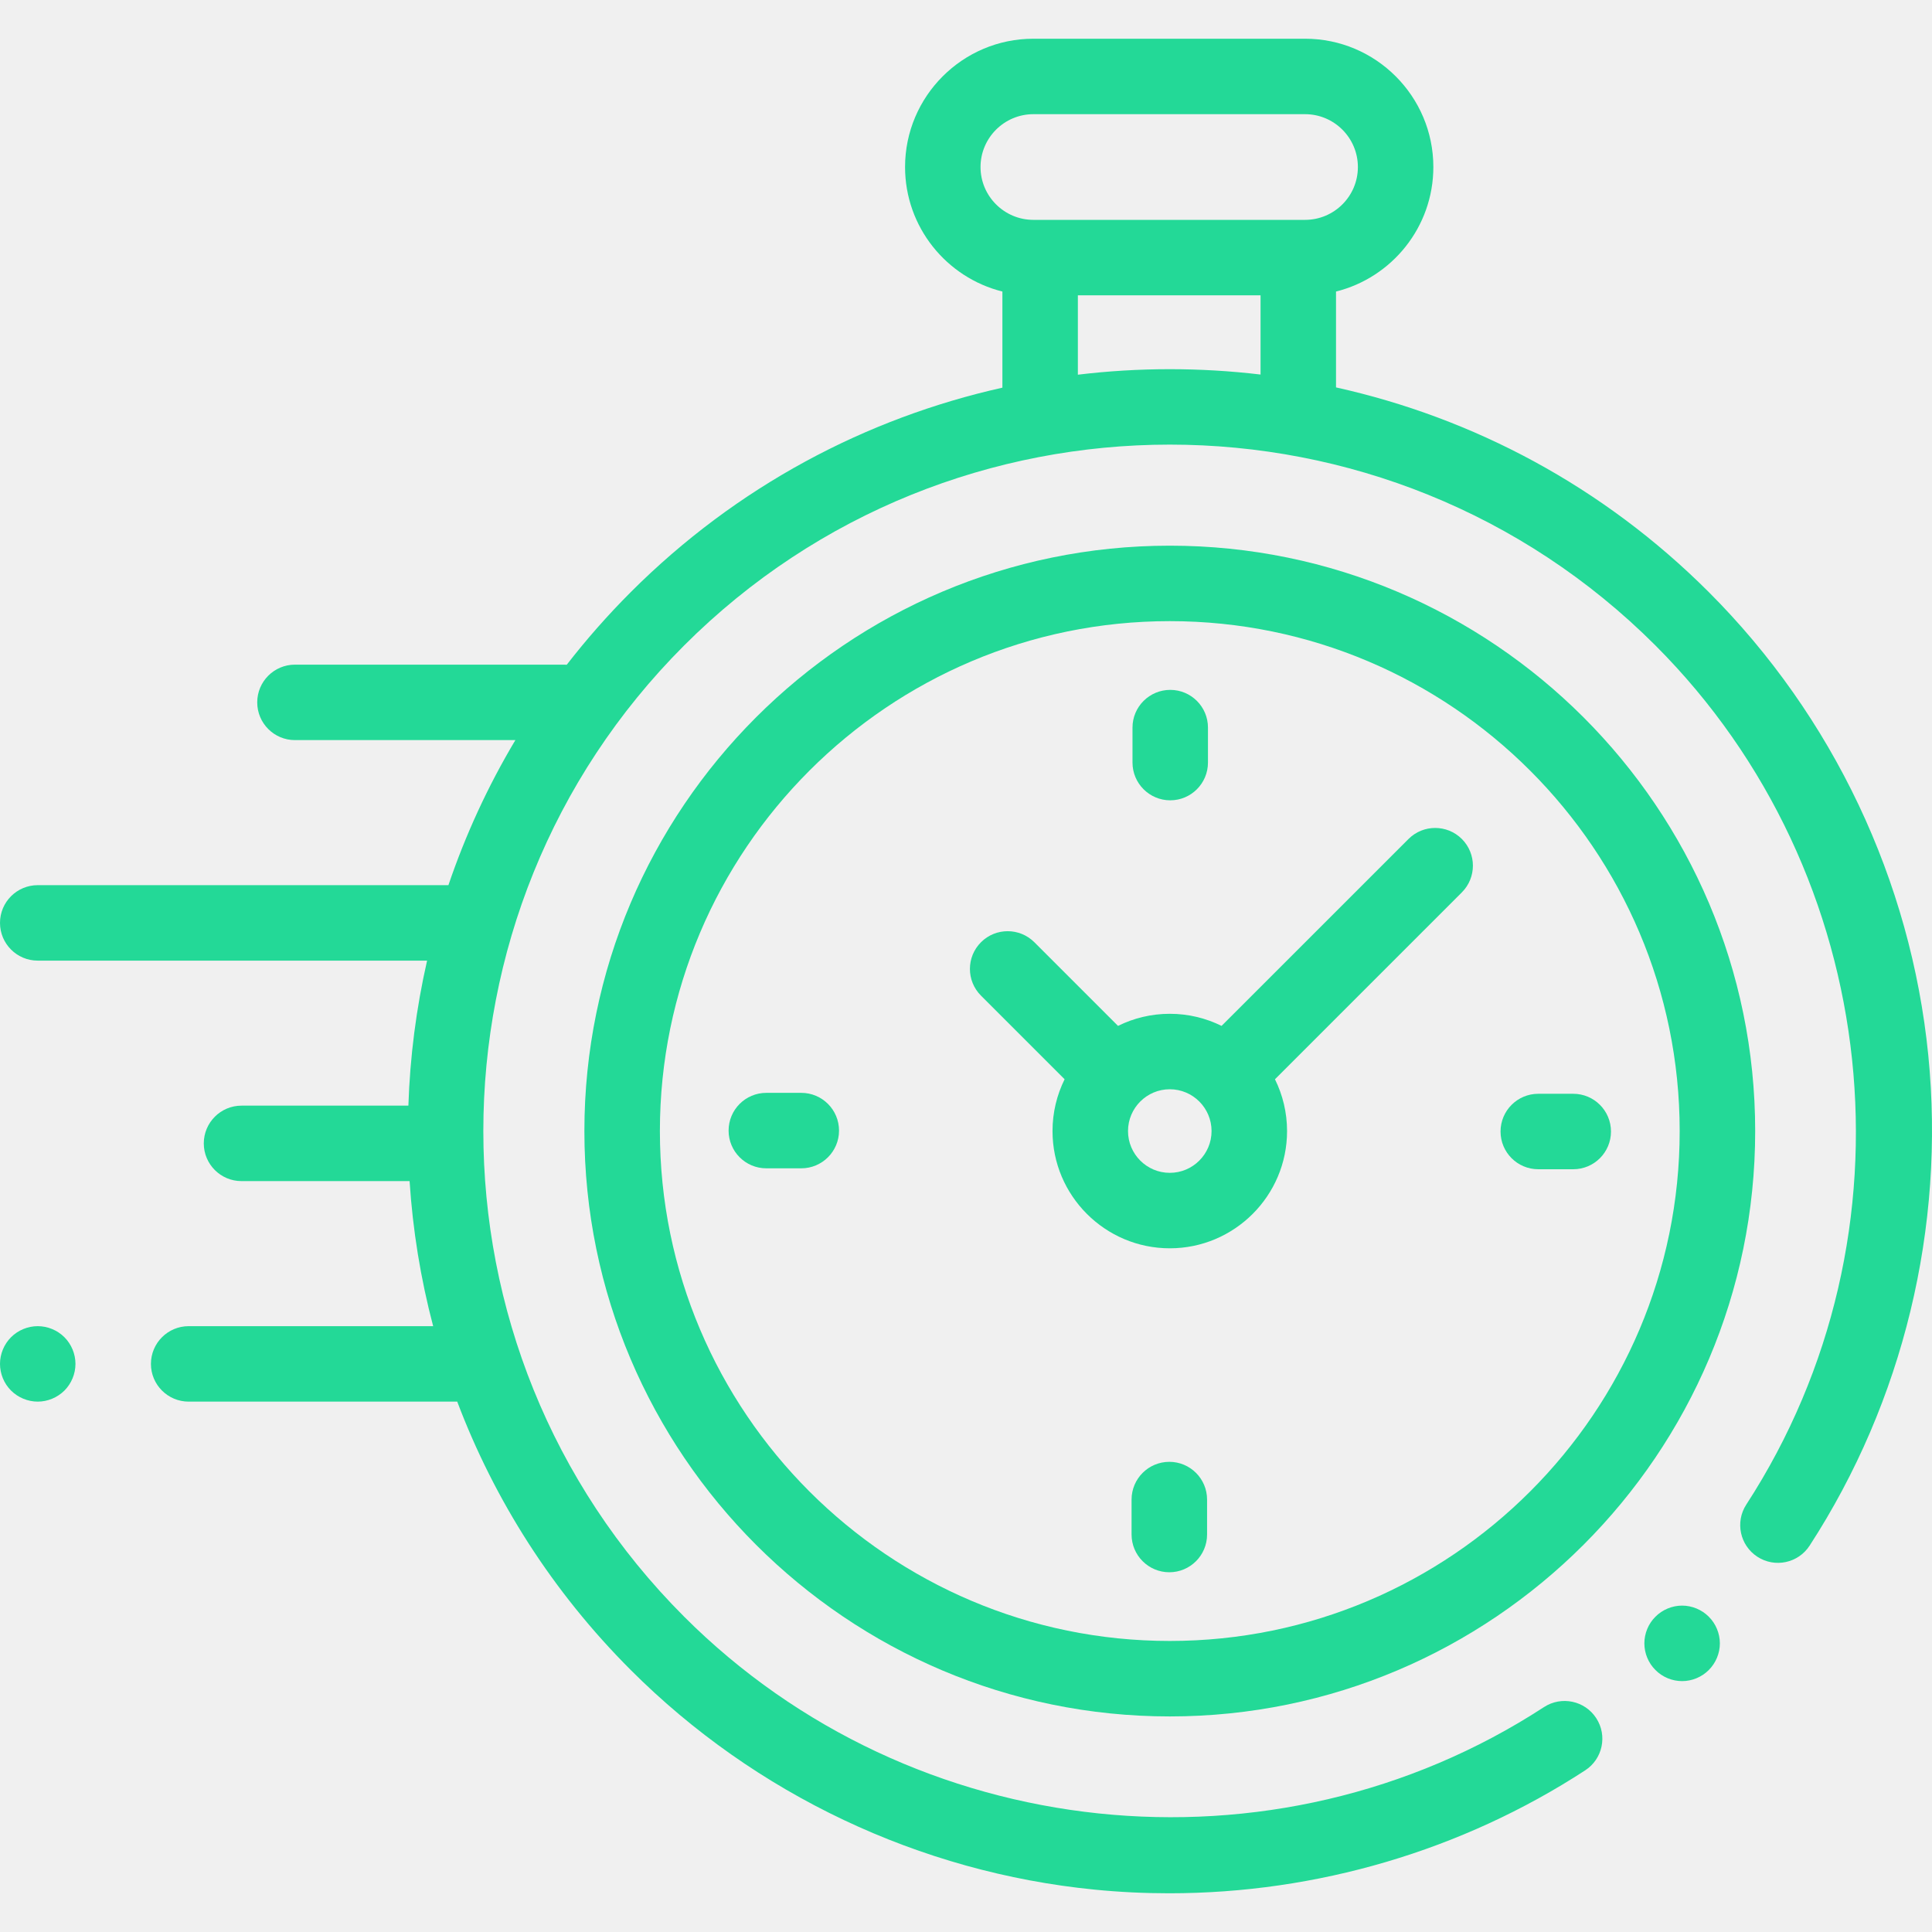
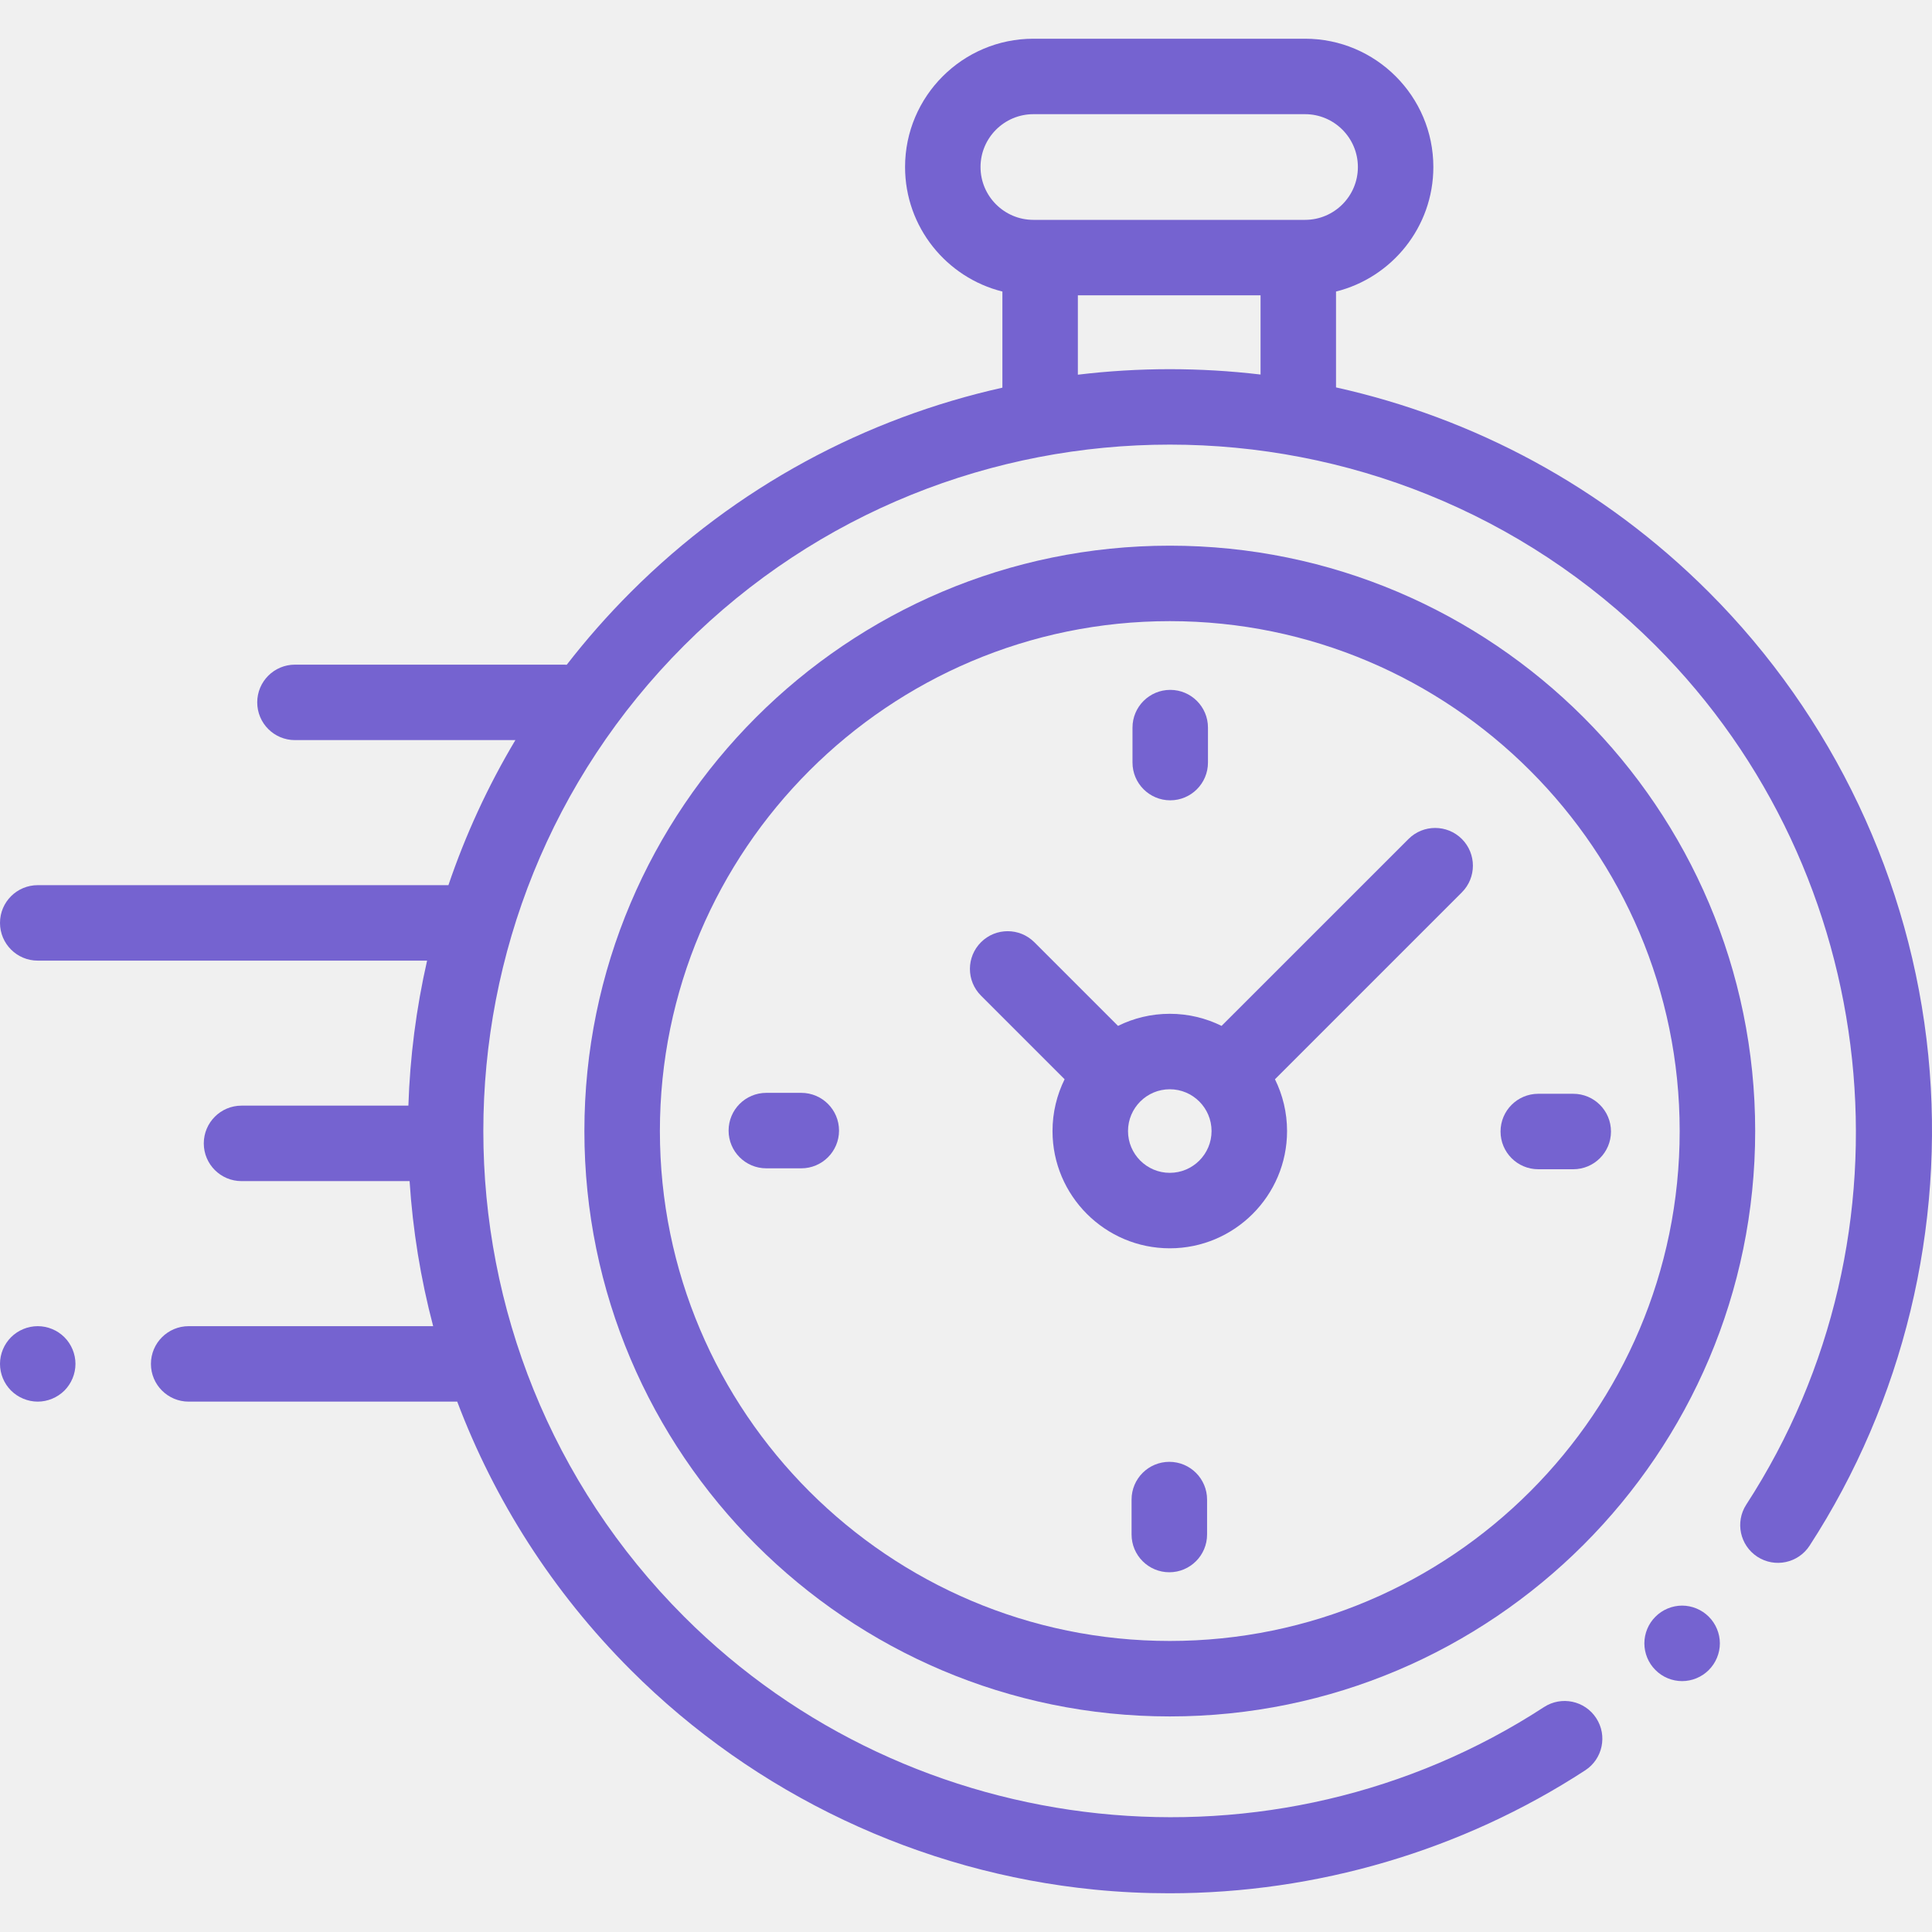
<svg xmlns="http://www.w3.org/2000/svg" width="50" height="50" viewBox="0 0 50 50" fill="none">
  <g clip-path="url(#clip0)">
-     <path d="M49.904 27.31C49.455 22.794 47.437 18.537 44.223 15.323C41.476 12.576 38.114 10.811 34.576 10.026V7.545C36.021 7.185 37.095 5.877 37.095 4.322C37.095 2.492 35.606 1.002 33.775 1.002H26.744C24.913 1.002 23.423 2.492 23.423 4.322C23.423 5.877 24.497 7.185 25.942 7.545V10.033C22.415 10.821 19.064 12.584 16.325 15.323C15.726 15.922 15.173 16.551 14.667 17.204C14.642 17.203 14.618 17.201 14.593 17.201H7.634C7.094 17.201 6.657 17.638 6.657 18.177C6.657 18.717 7.094 19.154 7.634 19.154H13.338C12.622 20.353 12.045 21.612 11.605 22.908H0.977C0.437 22.908 0 23.345 0 23.884C0 24.424 0.437 24.861 0.977 24.861H11.053C10.772 26.096 10.61 27.354 10.569 28.614H6.25C5.711 28.614 5.274 29.052 5.274 29.591C5.274 30.13 5.711 30.567 6.25 30.567H10.6C10.682 31.832 10.885 33.089 11.21 34.321H4.883C4.344 34.321 3.906 34.758 3.906 35.298C3.906 35.837 4.344 36.274 4.883 36.274H11.833C12.791 38.809 14.288 41.184 16.325 43.221C19.542 46.438 23.804 48.456 28.324 48.903C28.969 48.967 29.615 48.998 30.259 48.998C34.07 48.998 37.833 47.895 41.025 45.816C41.477 45.522 41.605 44.917 41.31 44.465C41.016 44.013 40.411 43.885 39.959 44.179C32.971 48.73 23.612 47.746 17.706 41.84C10.776 34.91 10.776 23.634 17.706 16.704C24.636 9.774 35.912 9.774 42.842 16.704C48.74 22.602 49.73 31.953 45.194 38.938C44.9 39.39 45.029 39.995 45.481 40.289C45.934 40.583 46.538 40.454 46.832 40.002C49.255 36.27 50.346 31.762 49.904 27.31ZM25.376 4.323C25.376 3.569 25.99 2.955 26.744 2.955H33.775C34.529 2.955 35.142 3.569 35.142 4.323C35.142 5.077 34.529 5.69 33.775 5.69H33.6H26.919H26.744C25.99 5.69 25.376 5.076 25.376 4.323ZM27.895 9.697V7.643H32.623V9.693C31.053 9.507 29.465 9.508 27.895 9.697Z" fill="#23D997" />
-     <path d="M43.533 41.553C43.275 41.553 43.024 41.658 42.843 41.84C42.66 42.021 42.556 42.273 42.556 42.53C42.556 42.787 42.66 43.039 42.843 43.22C43.024 43.403 43.275 43.507 43.533 43.507C43.79 43.507 44.041 43.403 44.223 43.22C44.405 43.039 44.51 42.787 44.51 42.53C44.51 42.273 44.405 42.021 44.223 41.84C44.041 41.658 43.79 41.553 43.533 41.553Z" fill="#23D997" />
-     <path d="M30.274 14.122C21.921 14.122 15.124 20.918 15.124 29.272C15.124 37.625 21.921 44.421 30.274 44.421C38.627 44.421 45.424 37.625 45.424 29.272C45.424 20.918 38.627 14.122 30.274 14.122ZM30.274 42.468C22.997 42.468 17.078 36.548 17.078 29.272C17.078 21.995 22.997 16.075 30.274 16.075C37.551 16.075 43.47 21.995 43.47 29.272C43.47 36.548 37.551 42.468 30.274 42.468Z" fill="#23D997" />
-     <path d="M36.452 21.713L31.614 26.55C31.21 26.35 30.755 26.237 30.274 26.237C29.793 26.237 29.338 26.35 28.934 26.55L26.769 24.385C26.387 24.004 25.769 24.004 25.388 24.385C25.006 24.767 25.006 25.385 25.388 25.767L27.552 27.931C27.352 28.336 27.239 28.791 27.239 29.272C27.239 30.945 28.601 32.306 30.274 32.306C31.947 32.306 33.309 30.945 33.309 29.272C33.309 28.791 33.196 28.336 32.996 27.931L37.691 23.236L37.833 23.094C38.214 22.713 38.214 22.095 37.833 21.713C37.451 21.332 36.833 21.332 36.452 21.713ZM30.274 30.353C29.678 30.353 29.193 29.868 29.193 29.272C29.193 28.675 29.678 28.19 30.274 28.19C30.87 28.19 31.355 28.675 31.355 29.272C31.355 29.868 30.87 30.353 30.274 30.353Z" fill="#23D997" />
-     <path d="M40.715 28.307H39.811C39.271 28.307 38.834 28.744 38.834 29.284C38.834 29.823 39.271 30.26 39.811 30.26H40.715C41.255 30.26 41.692 29.823 41.692 29.284C41.692 28.744 41.255 28.307 40.715 28.307Z" fill="#23D997" />
-     <path d="M20.737 28.283H19.832C19.293 28.283 18.856 28.72 18.856 29.26C18.856 29.799 19.293 30.236 19.832 30.236H20.737C21.276 30.236 21.714 29.799 21.714 29.26C21.714 28.72 21.276 28.283 20.737 28.283Z" fill="#23D997" />
-     <path d="M30.286 20.712C30.825 20.712 31.262 20.274 31.262 19.735V18.83C31.262 18.291 30.825 17.854 30.286 17.854C29.747 17.854 29.309 18.291 29.309 18.83V19.735C29.309 20.274 29.747 20.712 30.286 20.712Z" fill="#23D997" />
-     <path d="M30.262 37.832C29.723 37.832 29.285 38.269 29.285 38.809V39.713C29.285 40.252 29.723 40.69 30.262 40.69C30.801 40.69 31.239 40.252 31.239 39.713V38.809C31.239 38.269 30.801 37.832 30.262 37.832Z" fill="#23D997" />
-     <path d="M0.977 34.321C0.72 34.321 0.468 34.425 0.286 34.607C0.104 34.789 0 35.041 0 35.297C0 35.555 0.104 35.806 0.286 35.988C0.468 36.169 0.72 36.274 0.977 36.274C1.233 36.274 1.485 36.169 1.667 35.988C1.849 35.806 1.953 35.554 1.953 35.297C1.953 35.041 1.849 34.789 1.667 34.607C1.485 34.425 1.233 34.321 0.977 34.321Z" fill="#23D997" />
+     <path d="M49.904 27.31C49.455 22.794 47.437 18.537 44.223 15.323C41.476 12.576 38.114 10.811 34.576 10.026V7.545C36.021 7.185 37.095 5.877 37.095 4.322C37.095 2.492 35.606 1.002 33.775 1.002H26.744C24.913 1.002 23.423 2.492 23.423 4.322C23.423 5.877 24.497 7.185 25.942 7.545V10.033C22.415 10.821 19.064 12.584 16.325 15.323C15.726 15.922 15.173 16.551 14.667 17.204C14.642 17.203 14.618 17.201 14.593 17.201H7.634C7.094 17.201 6.657 17.638 6.657 18.177C6.657 18.717 7.094 19.154 7.634 19.154H13.338C12.622 20.353 12.045 21.612 11.605 22.908H0.977C0.437 22.908 0 23.345 0 23.884C0 24.424 0.437 24.861 0.977 24.861H11.053C10.772 26.096 10.61 27.354 10.569 28.614H6.25C5.711 28.614 5.274 29.052 5.274 29.591C5.274 30.13 5.711 30.567 6.25 30.567H10.6C10.682 31.832 10.885 33.089 11.21 34.321H4.883C4.344 34.321 3.906 34.758 3.906 35.298C3.906 35.837 4.344 36.274 4.883 36.274H11.833C12.791 38.809 14.288 41.184 16.325 43.221C19.542 46.438 23.804 48.456 28.324 48.903C28.969 48.967 29.615 48.998 30.259 48.998C34.07 48.998 37.833 47.895 41.025 45.816C41.477 45.522 41.605 44.917 41.31 44.465C41.016 44.013 40.411 43.885 39.959 44.179C32.971 48.73 23.612 47.746 17.706 41.84C10.776 34.91 10.776 23.634 17.706 16.704C24.636 9.774 35.912 9.774 42.842 16.704C48.74 22.602 49.73 31.953 45.194 38.938C44.9 39.39 45.029 39.995 45.481 40.289C45.934 40.583 46.538 40.454 46.832 40.002C49.255 36.27 50.346 31.762 49.904 27.31ZM25.376 4.323C25.376 3.569 25.99 2.955 26.744 2.955H33.775C34.529 2.955 35.142 3.569 35.142 4.323C35.142 5.077 34.529 5.69 33.775 5.69H33.6H26.919H26.744C25.99 5.69 25.376 5.076 25.376 4.323ZM27.895 9.697V7.643H32.623V9.693C31.053 9.507 29.465 9.508 27.895 9.697Z" fill="#7563D0" />
+     <path d="M43.533 41.553C43.275 41.553 43.024 41.658 42.843 41.84C42.66 42.021 42.556 42.273 42.556 42.53C42.556 42.787 42.66 43.039 42.843 43.22C43.024 43.403 43.275 43.507 43.533 43.507C43.79 43.507 44.041 43.403 44.223 43.22C44.405 43.039 44.51 42.787 44.51 42.53C44.51 42.273 44.405 42.021 44.223 41.84C44.041 41.658 43.79 41.553 43.533 41.553Z" fill="#7563D0" />
+     <path d="M30.274 14.122C21.921 14.122 15.124 20.918 15.124 29.272C15.124 37.625 21.921 44.421 30.274 44.421C38.627 44.421 45.424 37.625 45.424 29.272C45.424 20.918 38.627 14.122 30.274 14.122ZM30.274 42.468C22.997 42.468 17.078 36.548 17.078 29.272C17.078 21.995 22.997 16.075 30.274 16.075C37.551 16.075 43.47 21.995 43.47 29.272C43.47 36.548 37.551 42.468 30.274 42.468Z" fill="#7563D0" />
+     <path d="M36.452 21.713L31.614 26.55C31.21 26.35 30.755 26.237 30.274 26.237C29.793 26.237 29.338 26.35 28.934 26.55L26.769 24.385C26.387 24.004 25.769 24.004 25.388 24.385C25.006 24.767 25.006 25.385 25.388 25.767L27.552 27.931C27.352 28.336 27.239 28.791 27.239 29.272C27.239 30.945 28.601 32.306 30.274 32.306C31.947 32.306 33.309 30.945 33.309 29.272C33.309 28.791 33.196 28.336 32.996 27.931L37.691 23.236L37.833 23.094C38.214 22.713 38.214 22.095 37.833 21.713C37.451 21.332 36.833 21.332 36.452 21.713ZM30.274 30.353C29.678 30.353 29.193 29.868 29.193 29.272C29.193 28.675 29.678 28.19 30.274 28.19C30.87 28.19 31.355 28.675 31.355 29.272C31.355 29.868 30.87 30.353 30.274 30.353Z" fill="#7563D0" />
+     <path d="M40.715 28.307H39.811C39.271 28.307 38.834 28.744 38.834 29.284C38.834 29.823 39.271 30.26 39.811 30.26H40.715C41.255 30.26 41.692 29.823 41.692 29.284C41.692 28.744 41.255 28.307 40.715 28.307Z" fill="#7563D0" />
+     <path d="M20.737 28.283H19.832C19.293 28.283 18.856 28.72 18.856 29.26C18.856 29.799 19.293 30.236 19.832 30.236H20.737C21.276 30.236 21.714 29.799 21.714 29.26C21.714 28.72 21.276 28.283 20.737 28.283Z" fill="#7563D0" />
+     <path d="M30.286 20.712C30.825 20.712 31.262 20.274 31.262 19.735V18.83C31.262 18.291 30.825 17.854 30.286 17.854C29.747 17.854 29.309 18.291 29.309 18.83V19.735C29.309 20.274 29.747 20.712 30.286 20.712Z" fill="#7563D0" />
+     <path d="M30.262 37.832C29.723 37.832 29.285 38.269 29.285 38.809V39.713C29.285 40.252 29.723 40.69 30.262 40.69C30.801 40.69 31.239 40.252 31.239 39.713V38.809C31.239 38.269 30.801 37.832 30.262 37.832Z" fill="#7563D0" />
+     <path d="M0.977 34.321C0.72 34.321 0.468 34.425 0.286 34.607C0.104 34.789 0 35.041 0 35.297C0 35.555 0.104 35.806 0.286 35.988C0.468 36.169 0.72 36.274 0.977 36.274C1.233 36.274 1.485 36.169 1.667 35.988C1.849 35.806 1.953 35.554 1.953 35.297C1.953 35.041 1.849 34.789 1.667 34.607C1.485 34.425 1.233 34.321 0.977 34.321Z" fill="#7563D0" />
  </g>
  <defs>
    <clipPath id="clip0">
      <rect width="50" height="50" fill="white" />
    </clipPath>
  </defs>
</svg>
